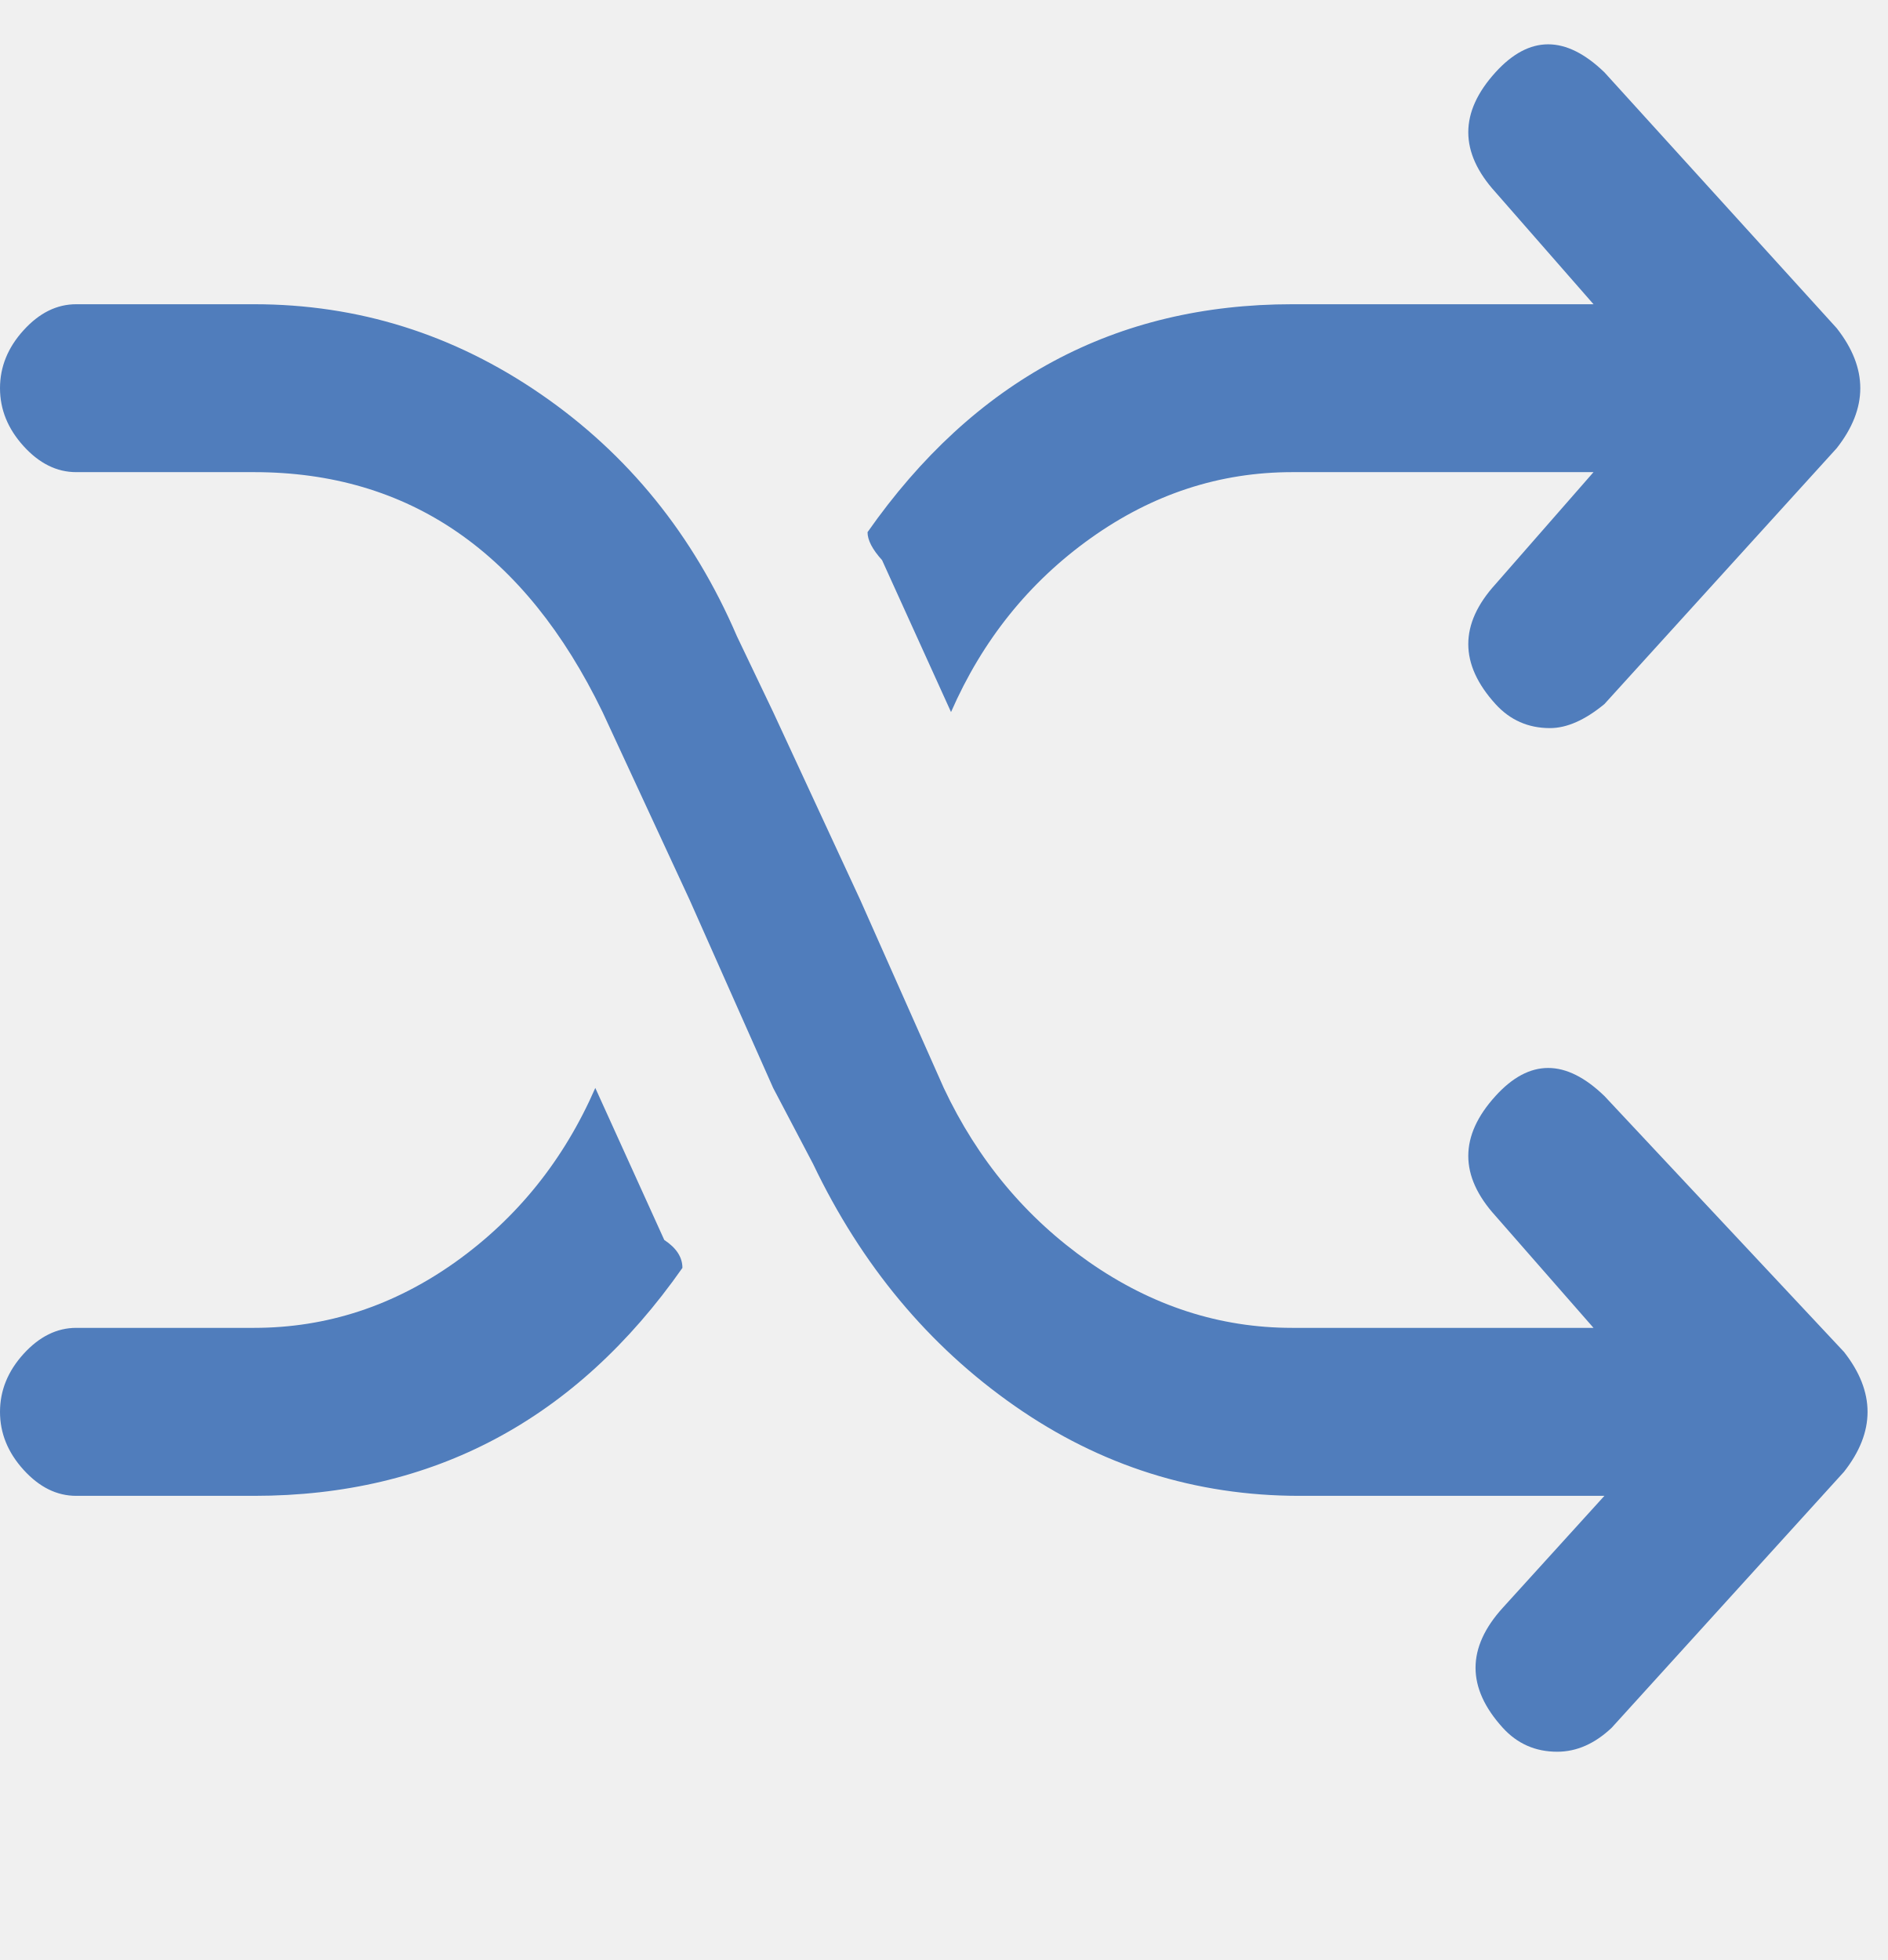
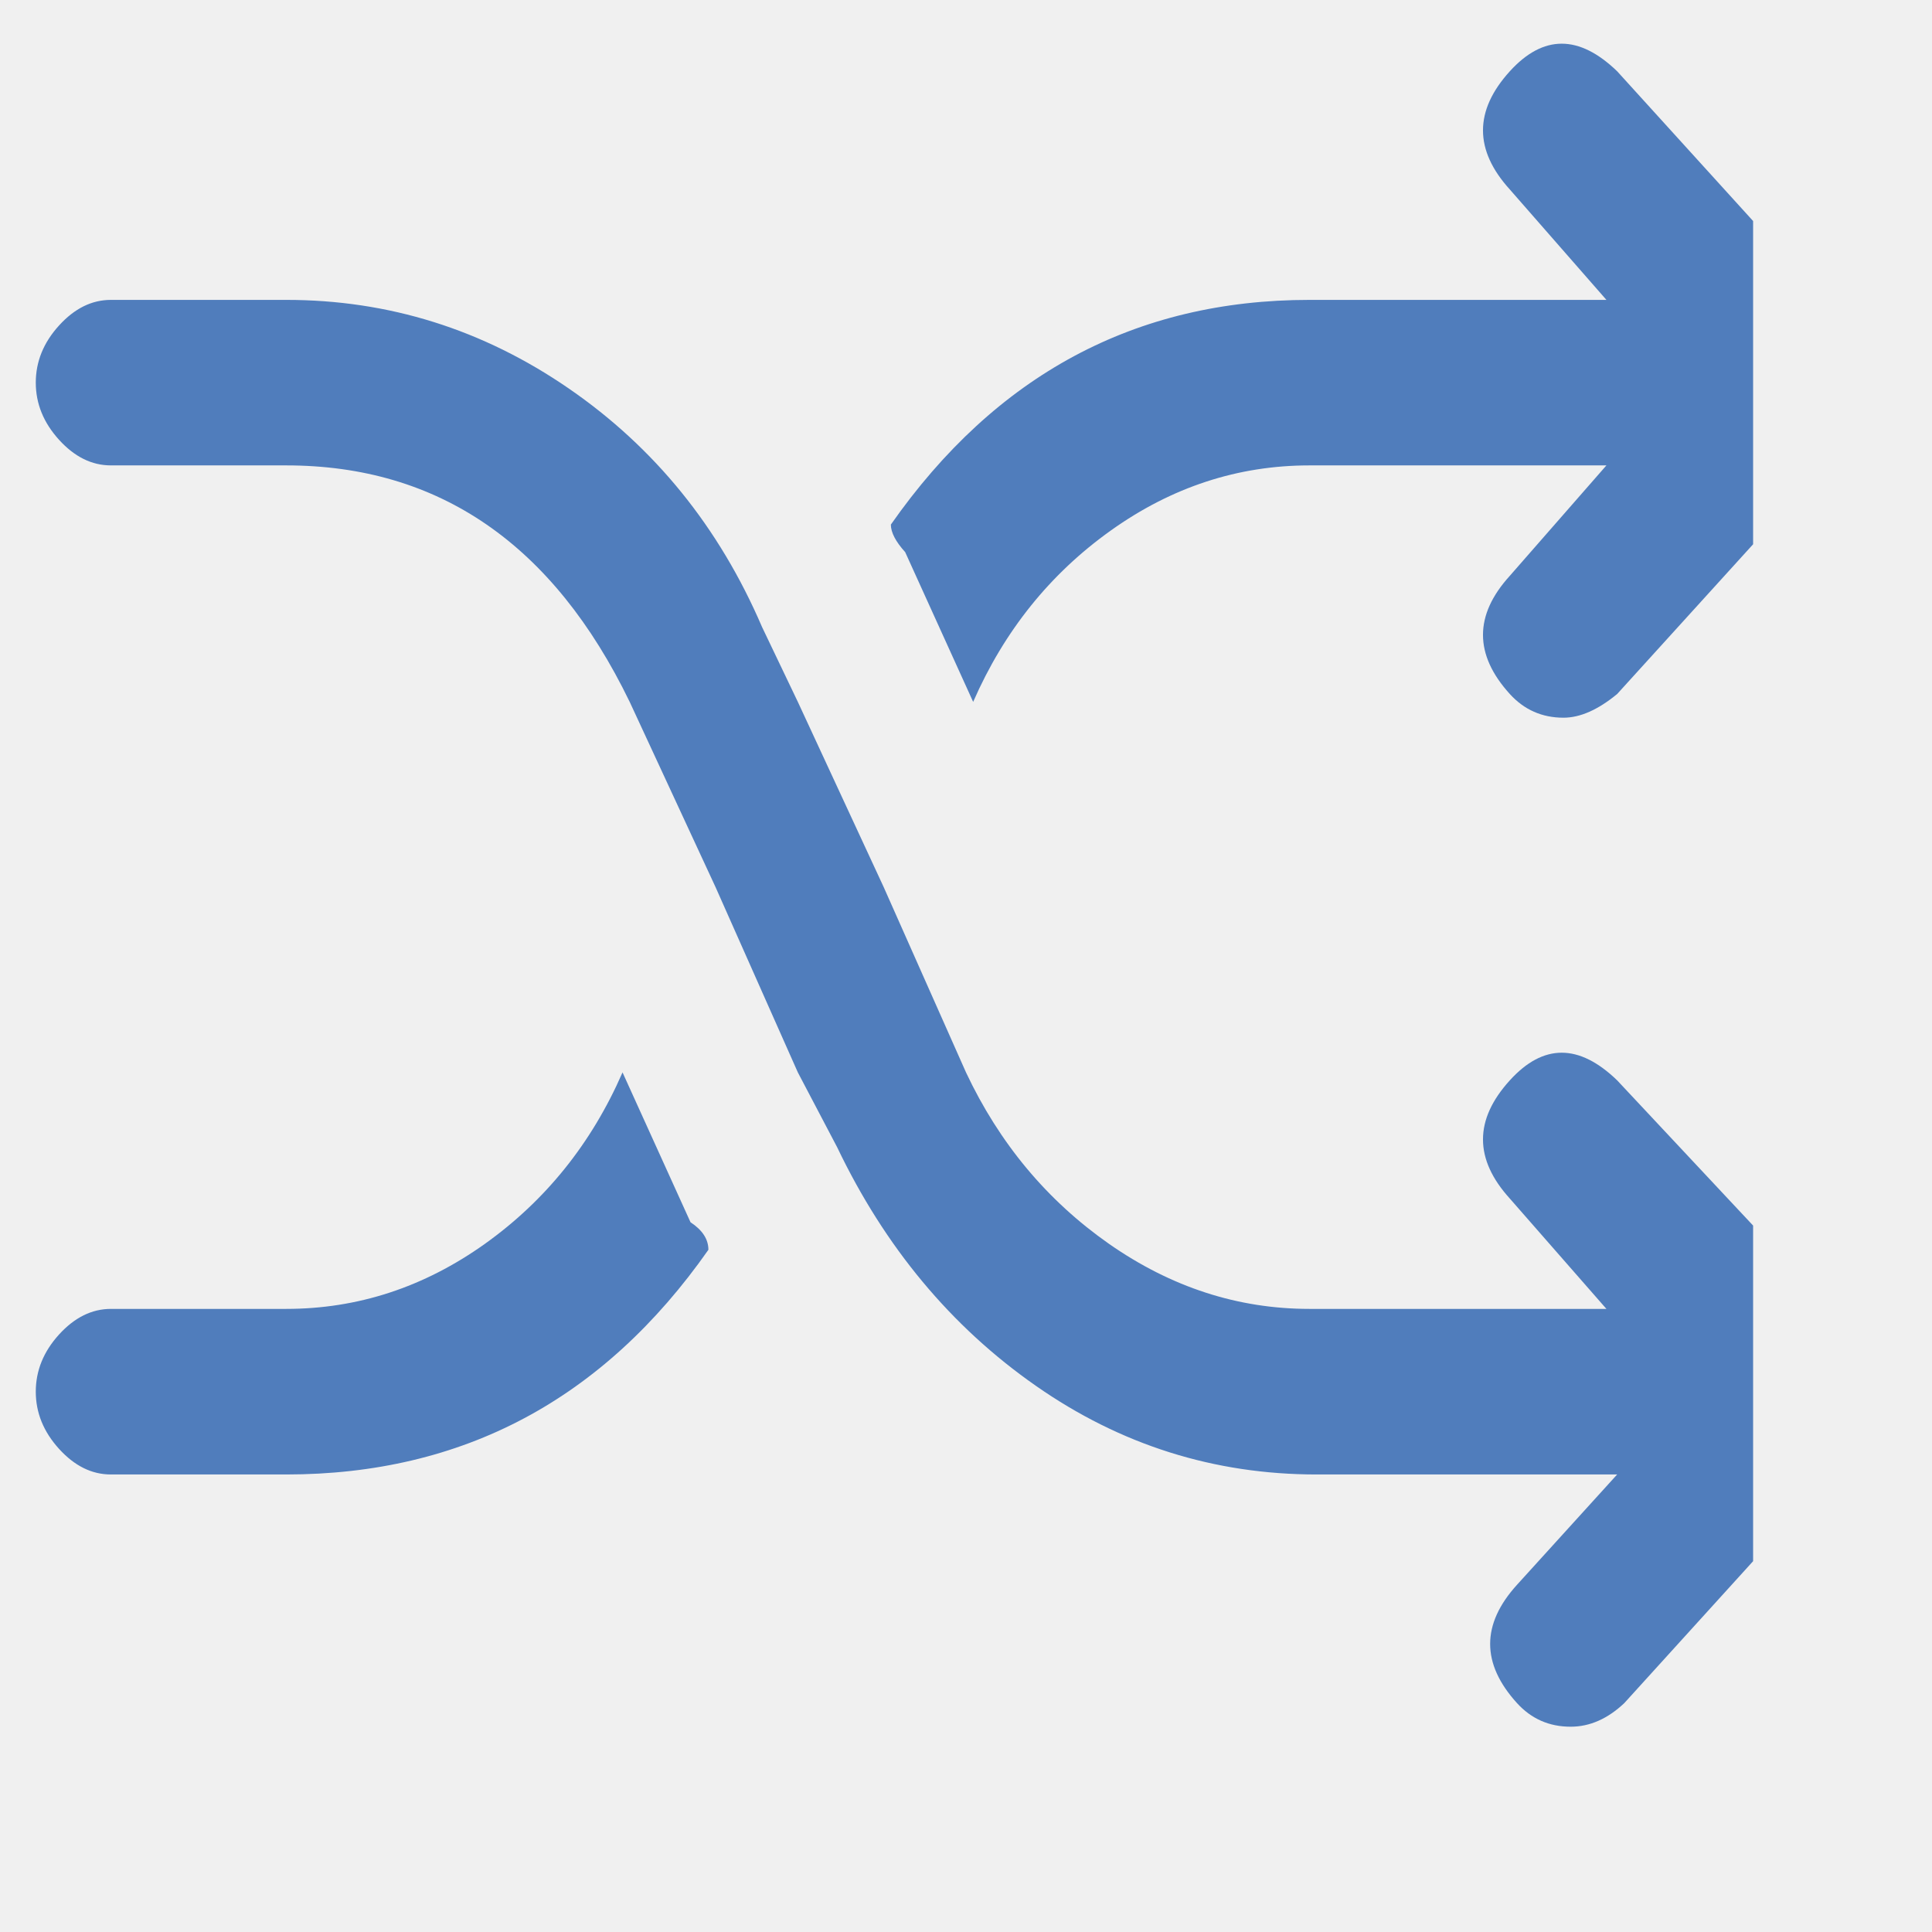
- <svg xmlns="http://www.w3.org/2000/svg" width="26" height="27" viewBox="0 0 26 27" fill="none">
+ <svg xmlns="http://www.w3.org/2000/svg" width="24" height="24" viewBox="0 0 26 27" fill="none">
  <g clip-path="url(#clip0_5_1714)">
    <path d="M3.5 20.606C5.967 20.606 7.933 19.559 9.4 17.466C9.4 17.319 9.317 17.191 9.15 17.081L8.2 14.987C7.767 15.979 7.125 16.777 6.275 17.384C5.425 17.989 4.5 18.292 3.5 18.292H1.05C0.783 18.292 0.542 18.412 0.325 18.65C0.108 18.889 0 19.155 0 19.449C0 19.743 0.108 20.009 0.325 20.248C0.542 20.487 0.783 20.606 1.05 20.606H3.5ZM22.1 0.996C21.567 0.482 21.067 0.482 20.6 0.996C20.1 1.547 20.1 2.097 20.6 2.648L21.95 4.191H17.8C15.367 4.191 13.417 5.237 11.95 7.331C11.95 7.441 12.017 7.569 12.15 7.716L13.1 9.809C13.533 8.818 14.175 8.019 15.025 7.413C15.875 6.807 16.8 6.504 17.8 6.504H21.95L20.6 8.047C20.1 8.597 20.1 9.148 20.6 9.699C20.8 9.919 21.05 10.03 21.35 10.03C21.583 10.03 21.833 9.919 22.1 9.699L25.3 6.174C25.733 5.623 25.733 5.072 25.3 4.521L22.1 0.996ZM22.1 15.098C21.567 14.583 21.067 14.583 20.6 15.098C20.1 15.648 20.1 16.199 20.6 16.75L21.95 18.292H17.8C16.8 18.292 15.867 17.989 15 17.384C14.133 16.777 13.467 15.979 13 14.987L11.85 12.398L10.65 9.809L10.15 8.763C9.55 7.367 8.65 6.256 7.45 5.43C6.25 4.604 4.933 4.191 3.5 4.191H1.05C0.783 4.191 0.542 4.31 0.325 4.549C0.108 4.787 0 5.054 0 5.347C0 5.641 0.108 5.907 0.325 6.146C0.542 6.385 0.783 6.504 1.05 6.504H3.5C5.633 6.504 7.233 7.606 8.3 9.809L9.5 12.398L10.65 14.987L11.2 16.034C11.867 17.429 12.792 18.54 13.975 19.366C15.158 20.193 16.467 20.606 17.9 20.606H22.1L20.7 22.148C20.2 22.699 20.2 23.25 20.7 23.801C20.9 24.021 21.15 24.131 21.45 24.131C21.717 24.131 21.967 24.021 22.2 23.801L25.4 20.275C25.833 19.725 25.833 19.174 25.4 18.623L22.1 15.098Z" fill="#507DBC" />
  </g>
  <defs>
    <clipPath id="clip0_5_1714">
-       <rect width="26" height="26" fill="white" transform="translate(0 0.5)" />
+       <rect width="24" height="24" fill="white" transform="translate(0 0.5)" />
    </clipPath>
  </defs>
</svg>
